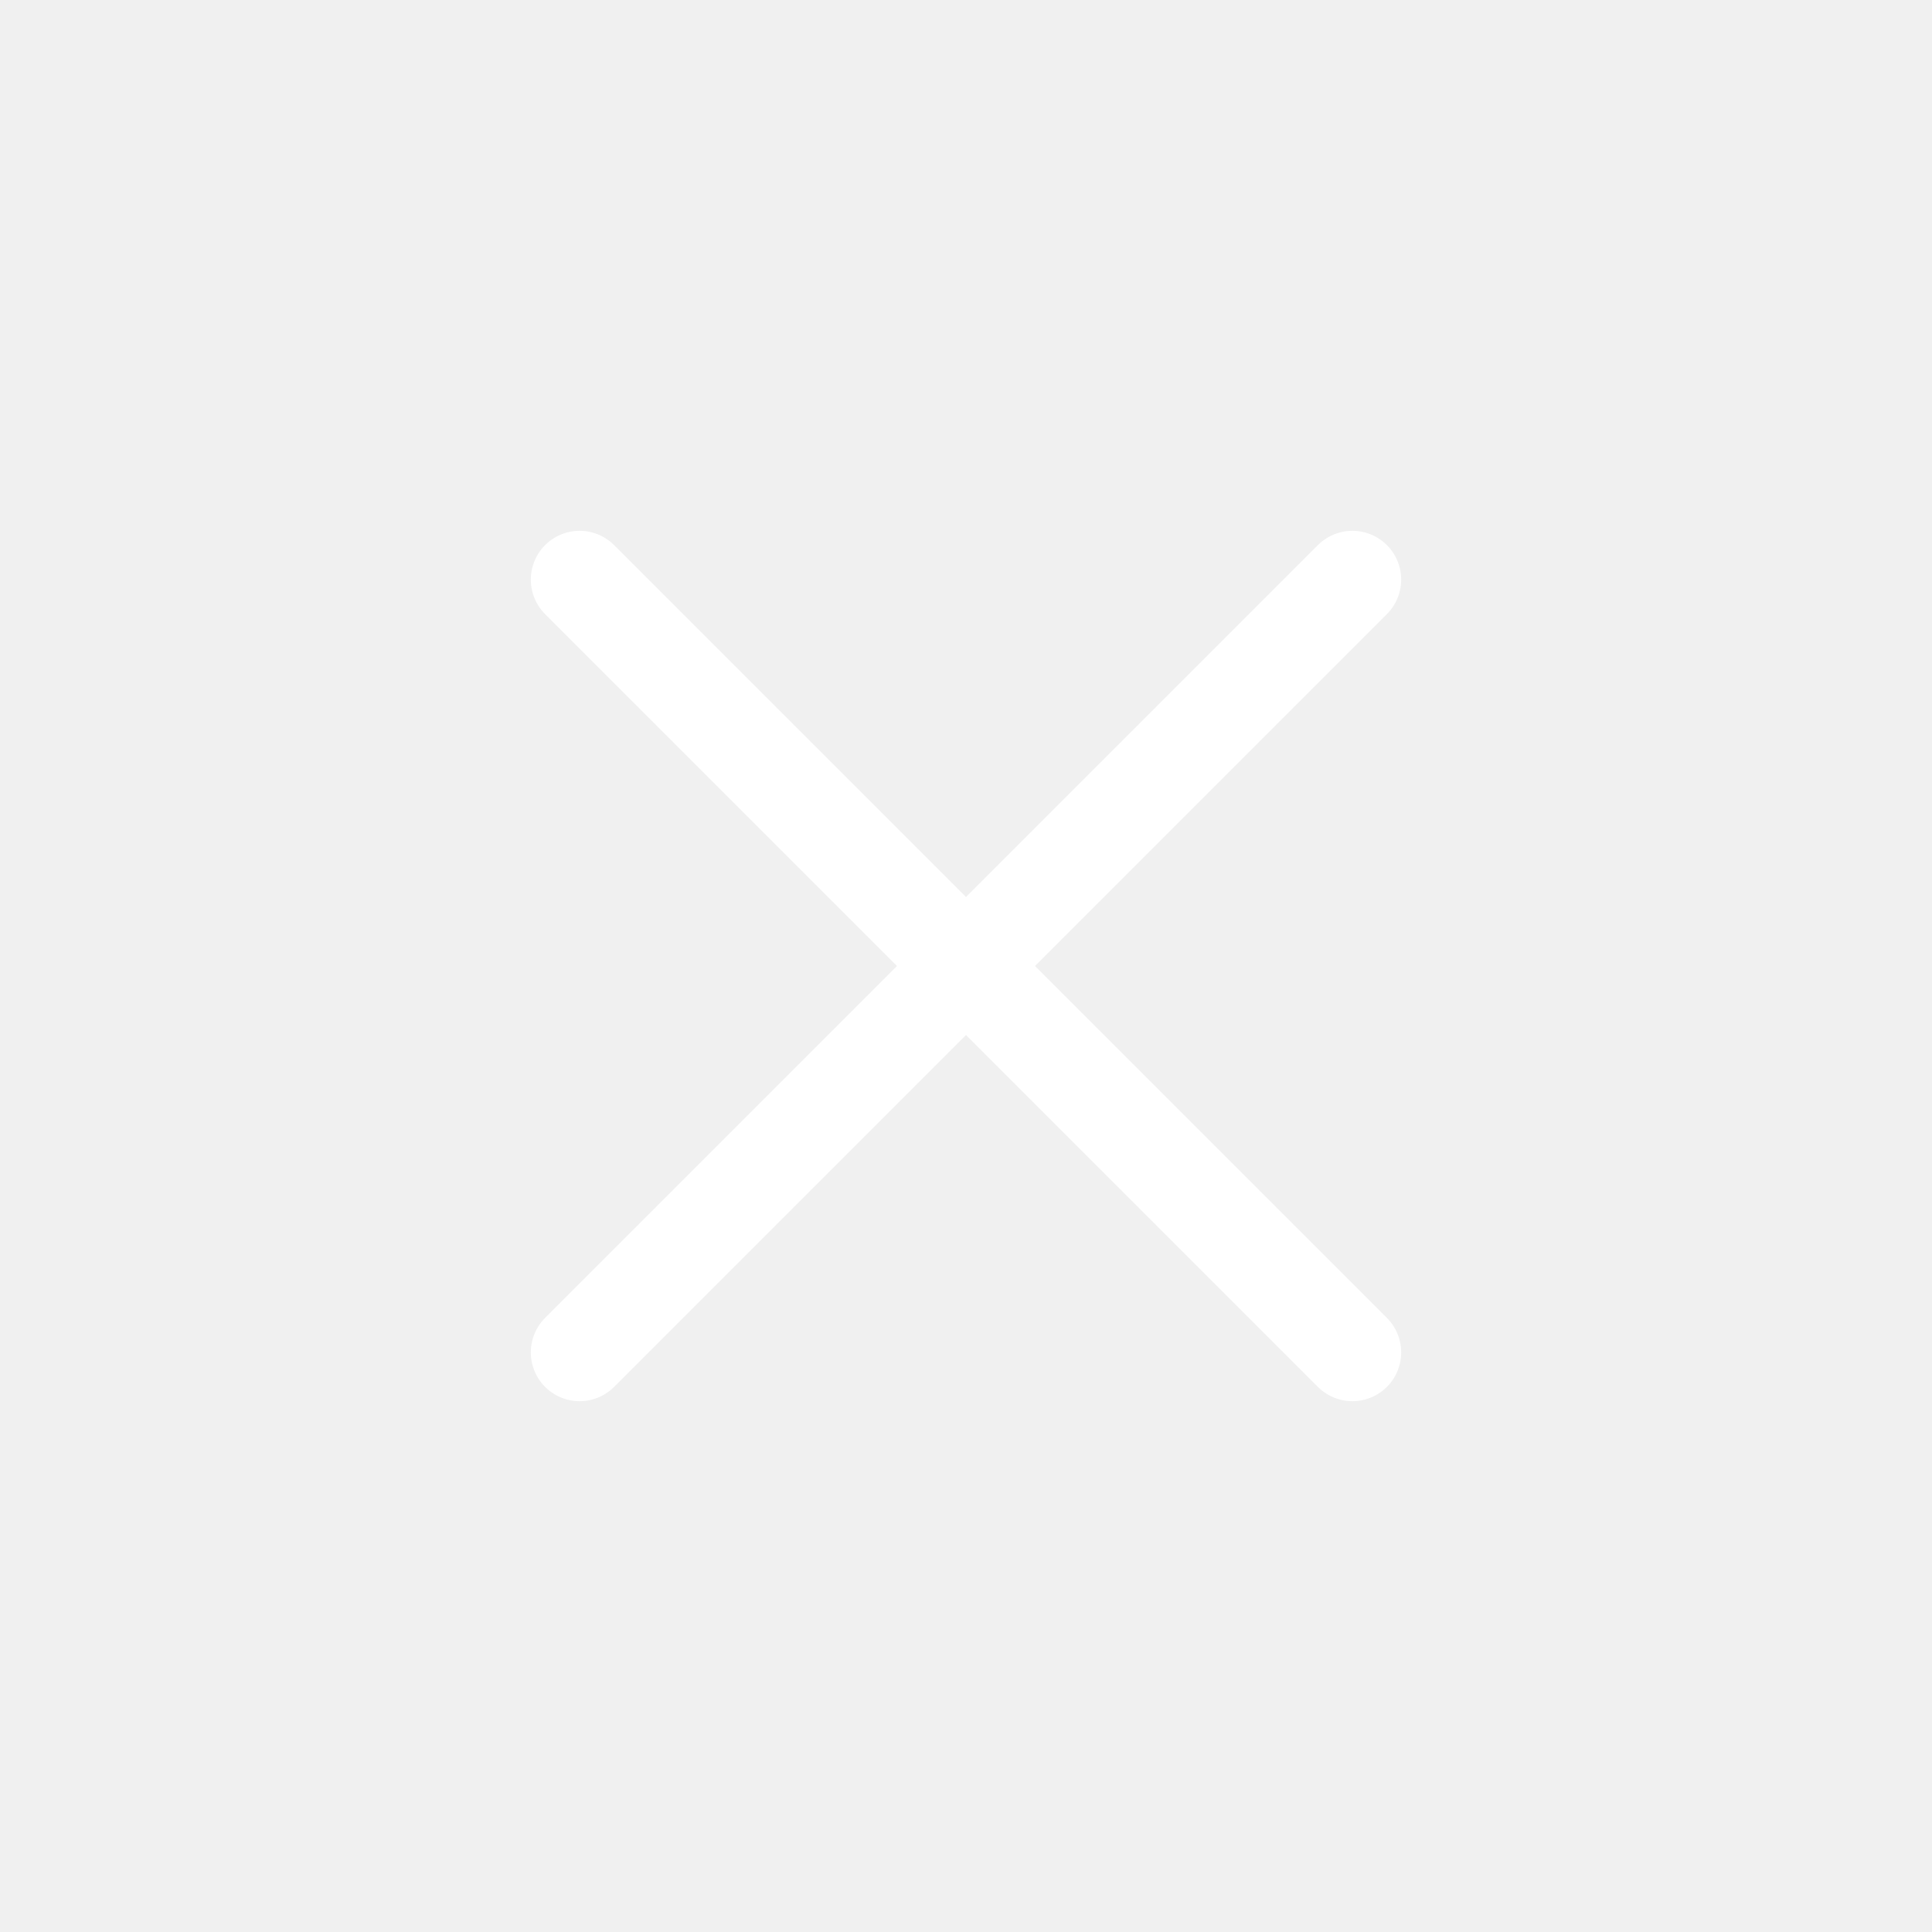
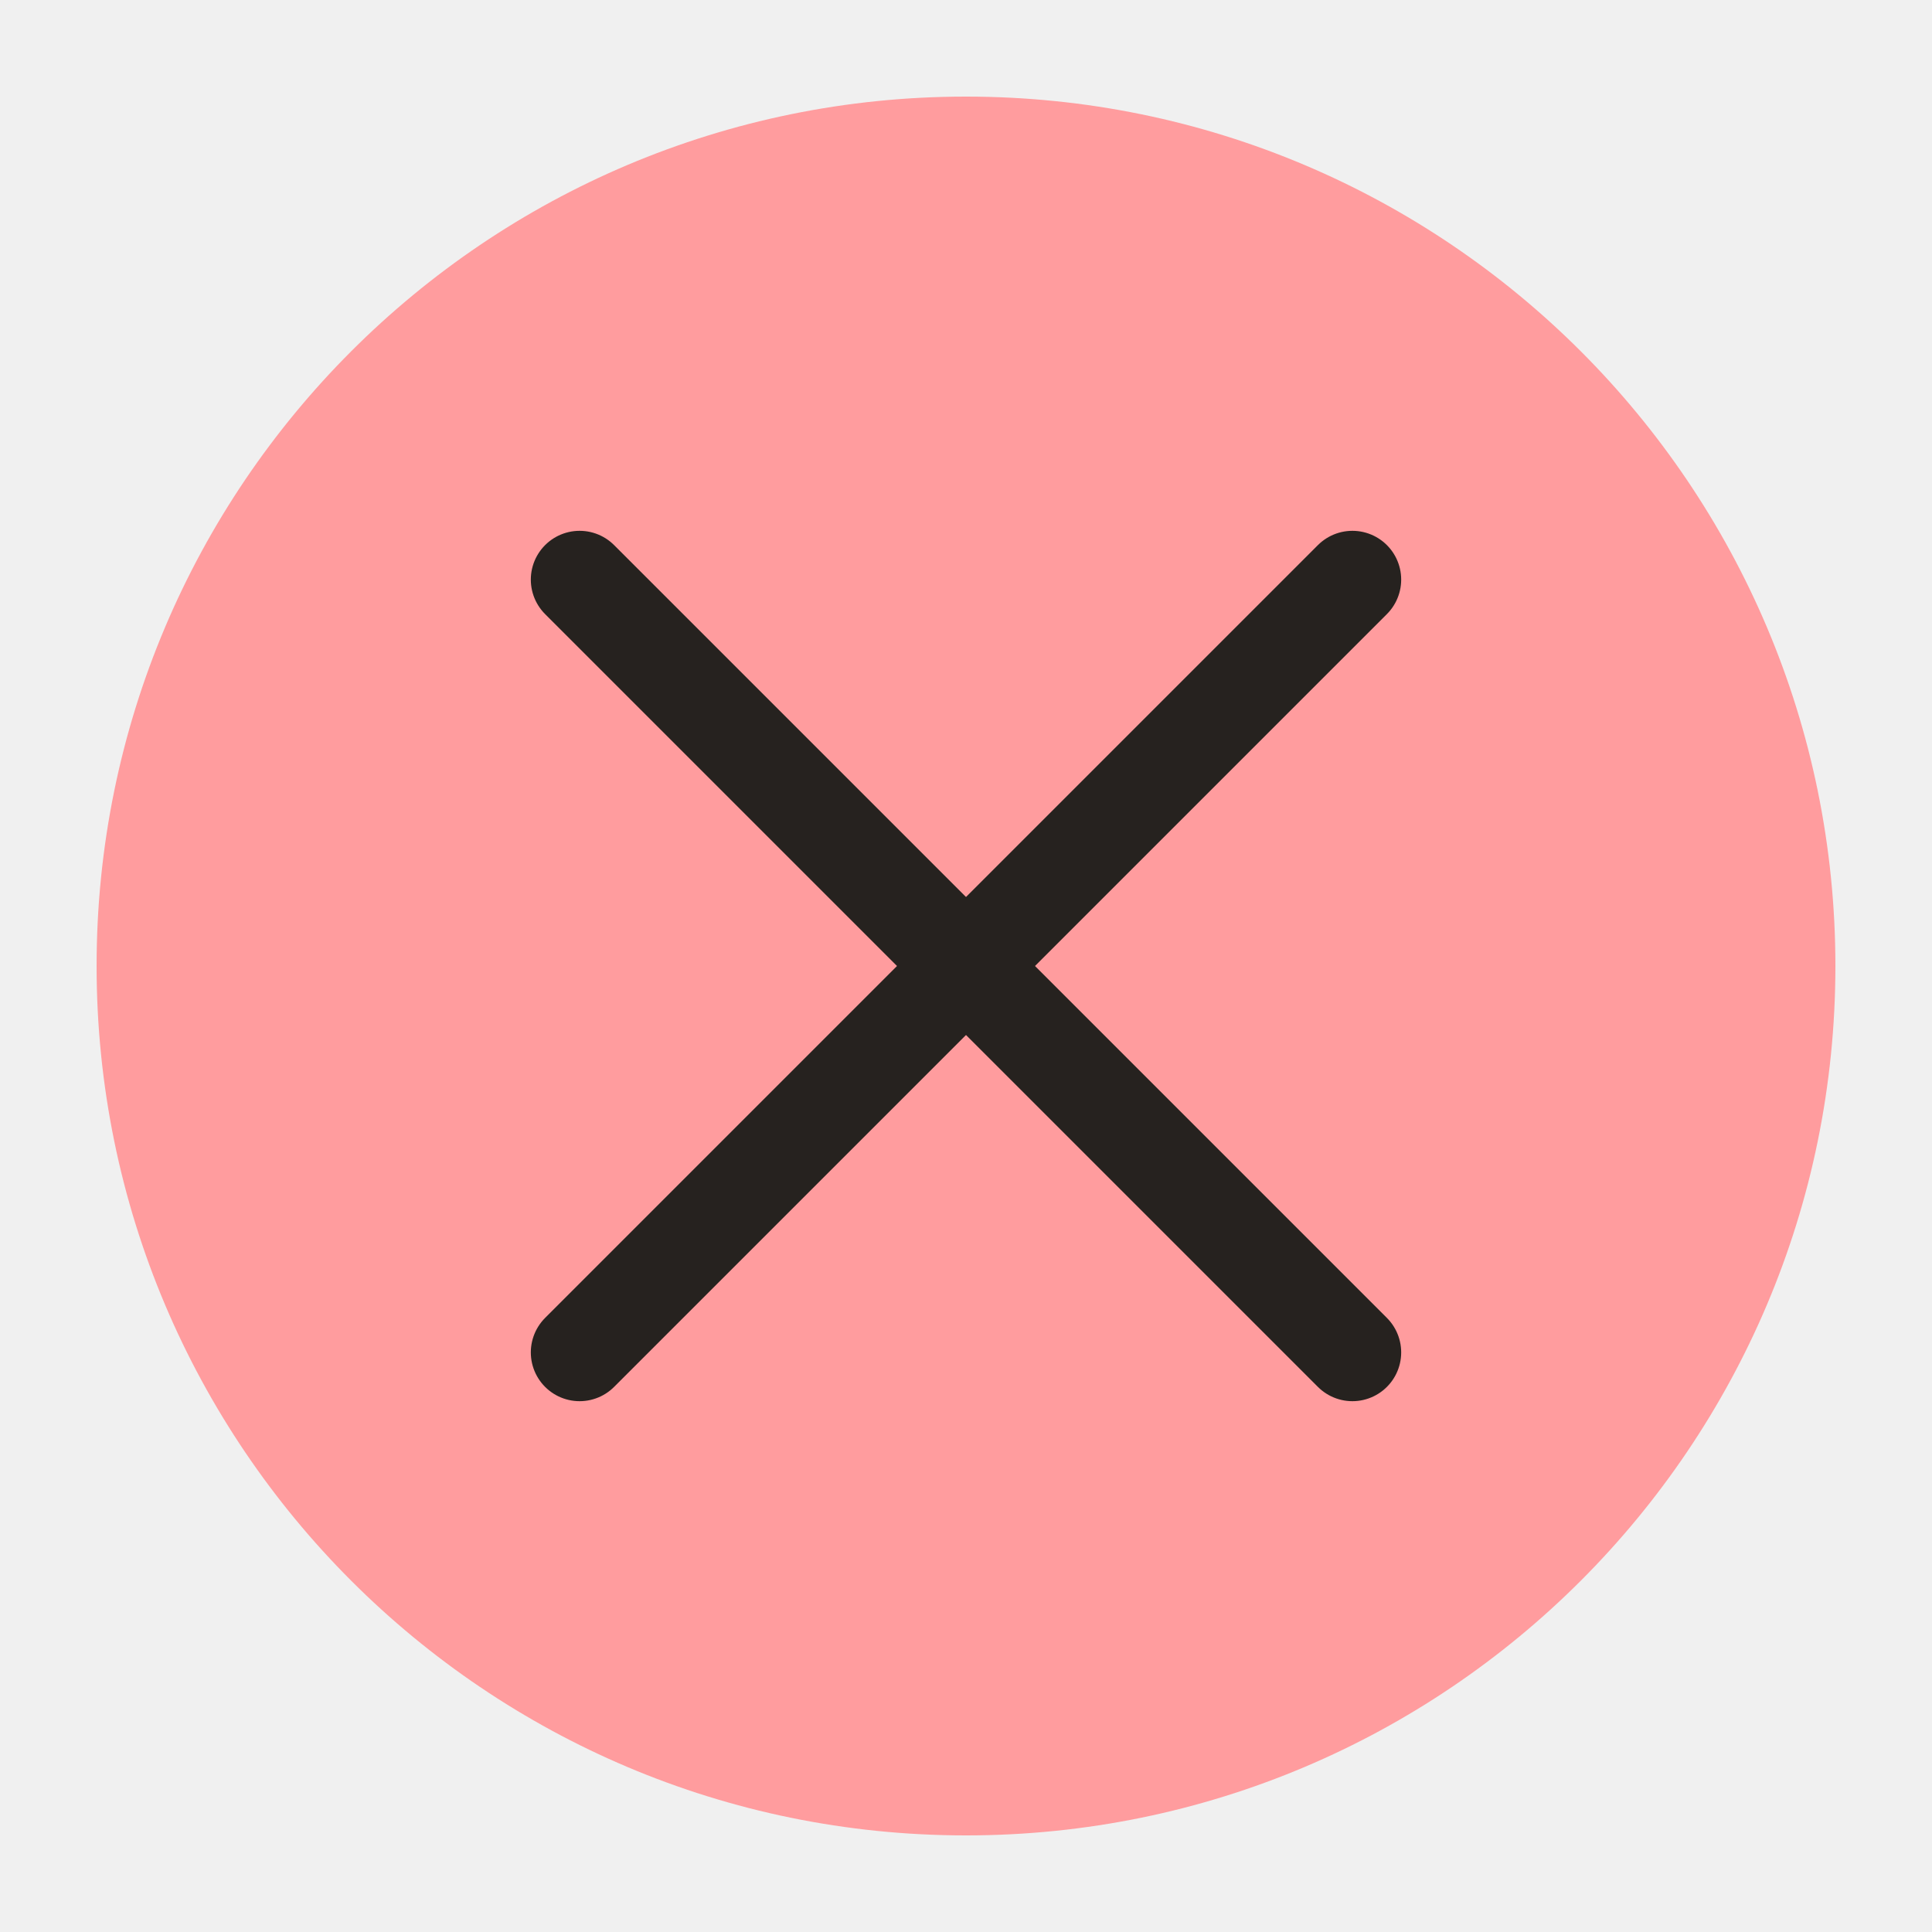
<svg xmlns="http://www.w3.org/2000/svg" viewBox="0 0 50 50" version="1.2" baseProfile="tiny">
  <defs>
</defs>
  <g fill="none" stroke="black" stroke-width="1" fill-rule="evenodd" stroke-linecap="square" stroke-linejoin="bevel">
    <g fill="none" stroke="#000000" stroke-opacity="1" stroke-width="1" stroke-linecap="square" stroke-linejoin="bevel" transform="matrix(1,0,0,1,0,0)" font-family="Inter" font-size="8" font-weight="500" font-style="normal">
</g>
-     <g fill="#ff9c9c" fill-opacity="0" stroke="none" transform="matrix(2.5,0,0,2.5,2.5,2.5)" font-family="Inter" font-size="8" font-weight="500" font-style="normal">
+     <g fill="#ff9c9e" fill-opacity="1" stroke="none" transform="matrix(2.5,0,0,2.5,2.5,2.5)" font-family="Inter" font-size="8" font-weight="500" font-style="normal">
      <circle cx="9" cy="9" r="9" />
    </g>
-     <g fill="none" stroke="#ffffff" stroke-opacity="1" stroke-width="1.01" stroke-linecap="round" stroke-linejoin="miter" stroke-miterlimit="2" transform="matrix(2.5,0,0,2.5,2.5,2.5)" font-family="Inter" font-size="8" font-weight="500" font-style="normal">
+     <g fill="none" stroke="#26221f" stroke-opacity="1" stroke-width="1.01" stroke-linecap="round" stroke-linejoin="miter" stroke-miterlimit="2" transform="matrix(2.5,0,0,2.5,2.5,2.5)" font-family="Inter" font-size="8" font-weight="500" font-style="normal">
      <polyline fill="none" vector-effect="none" points="5,5 13,13 " />
      <polyline fill="none" vector-effect="none" points="13,5 5,13 " />
    </g>
    <g fill="none" stroke="#000000" stroke-opacity="1" stroke-width="1" stroke-linecap="square" stroke-linejoin="bevel" transform="matrix(1,0,0,1,0,0)" font-family="Inter" font-size="8" font-weight="500" font-style="normal">
</g>
  </g>
</svg>
